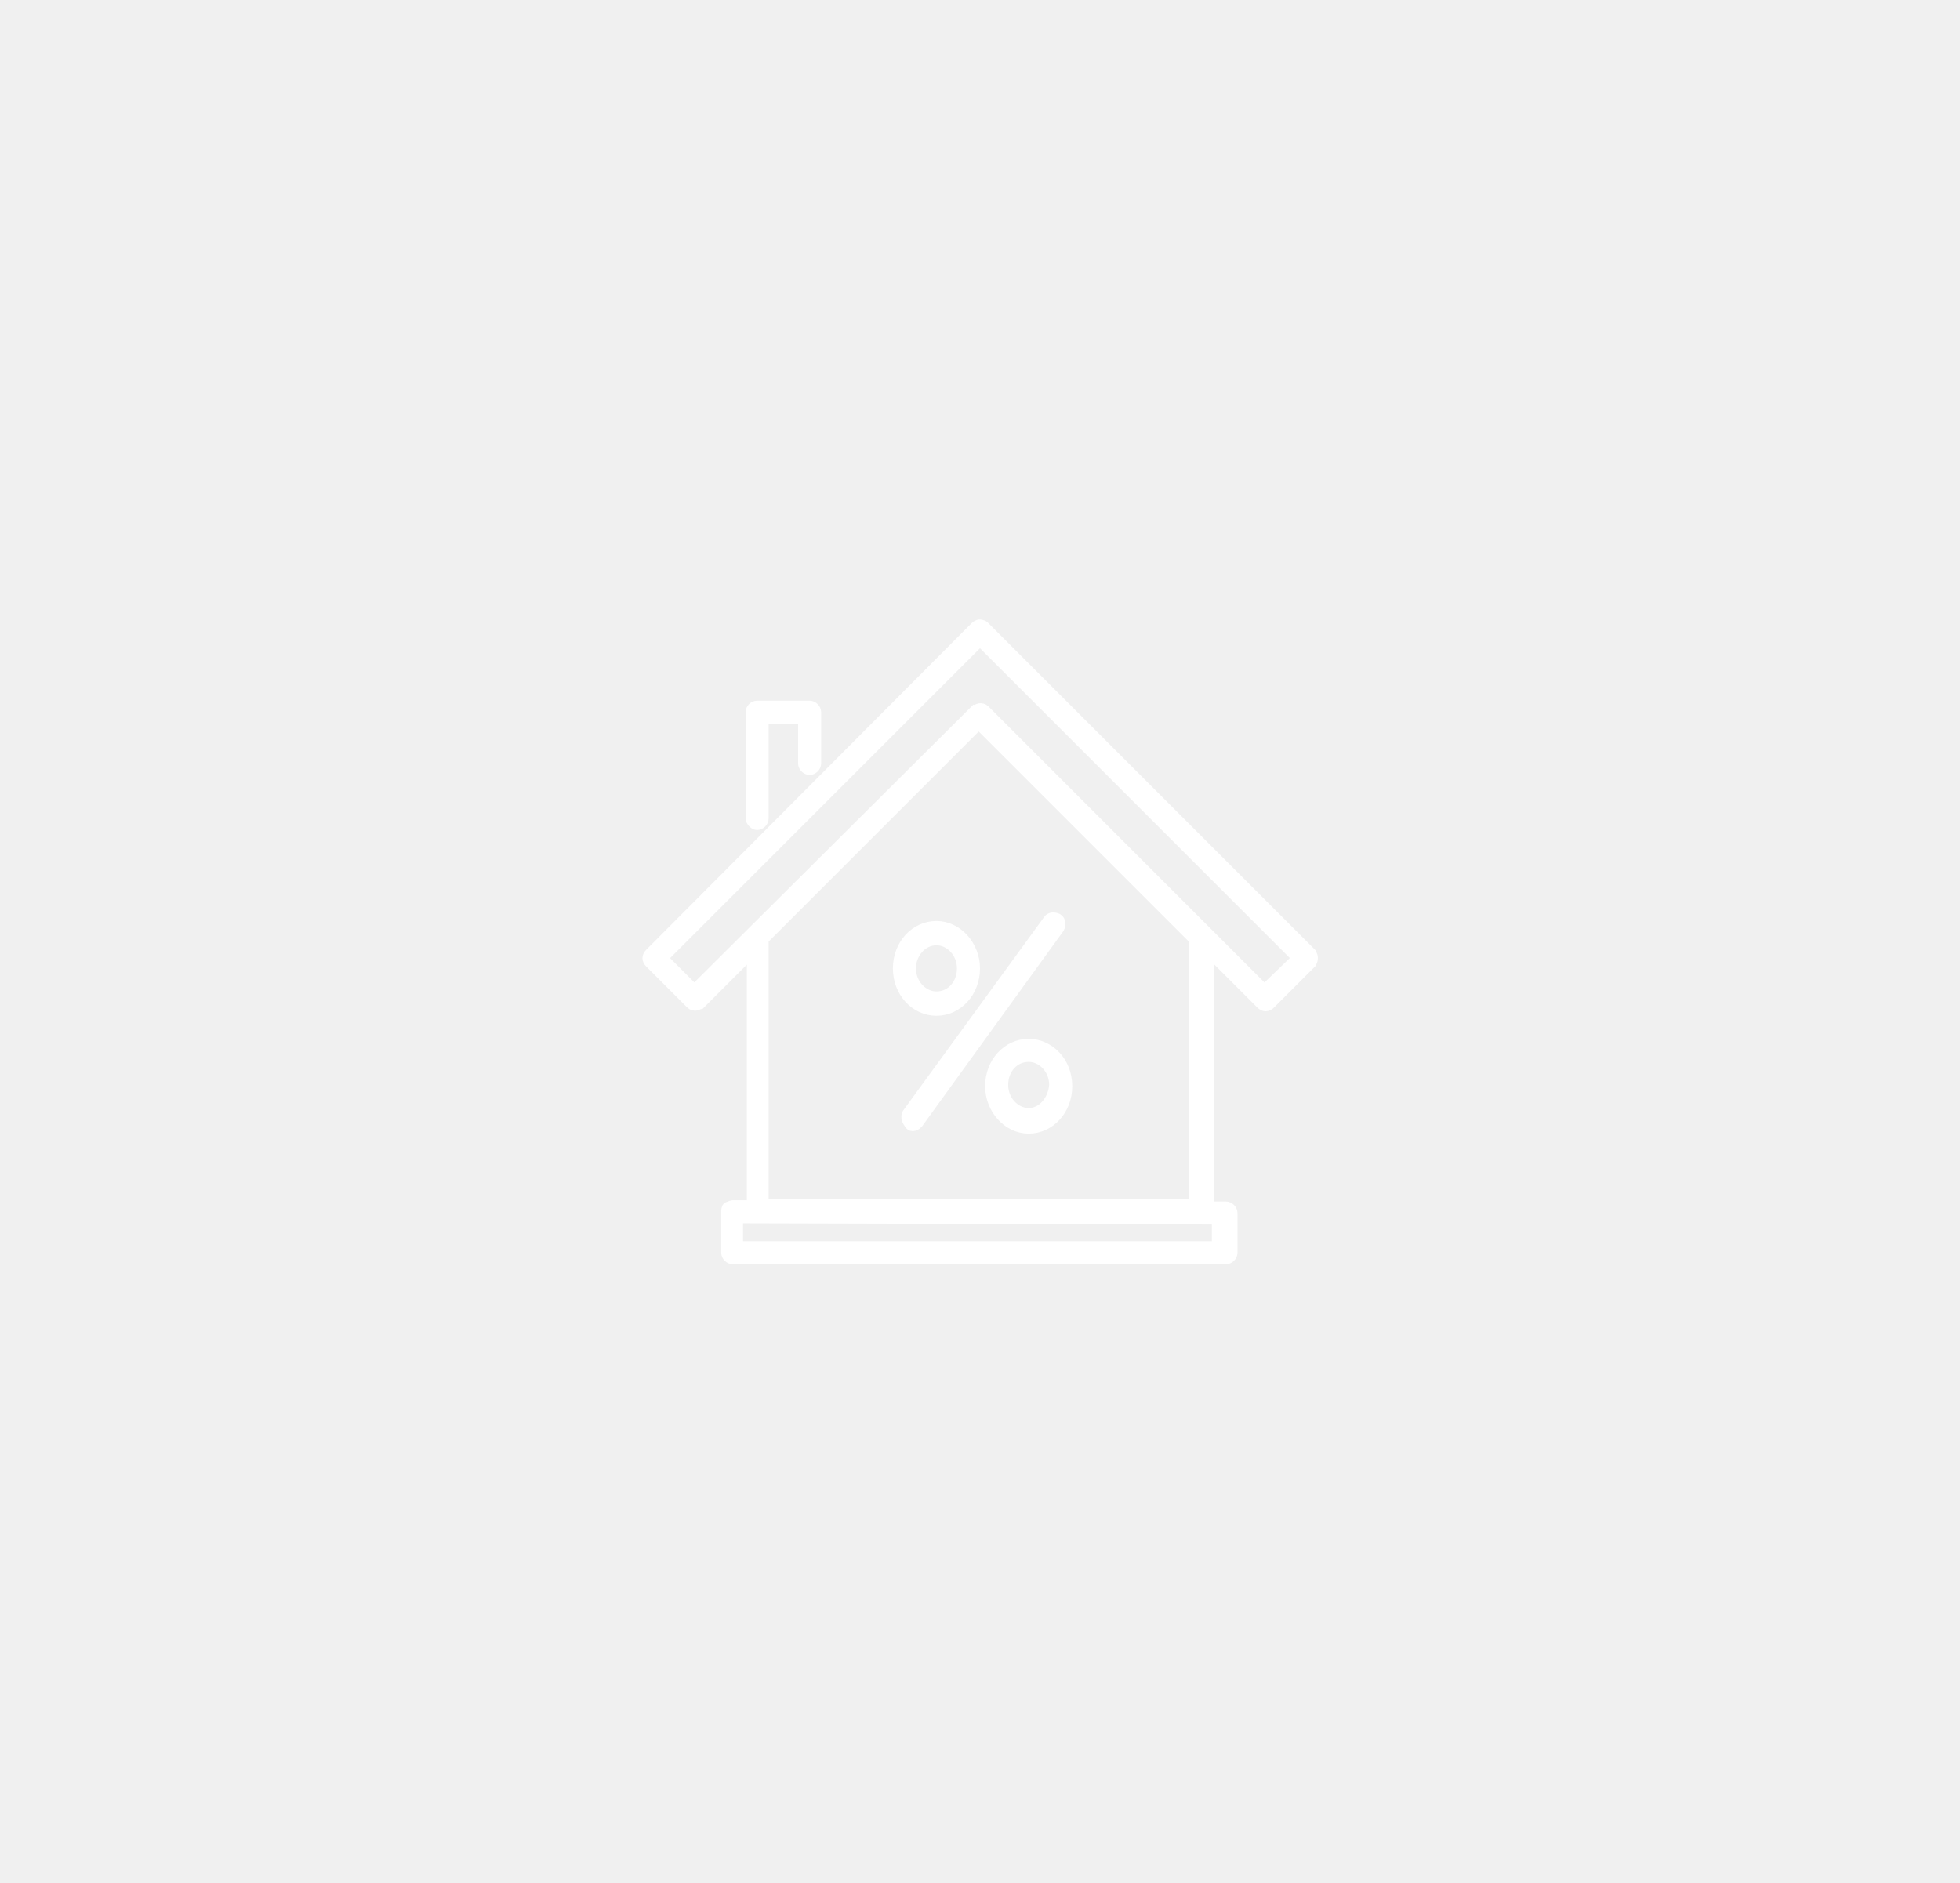
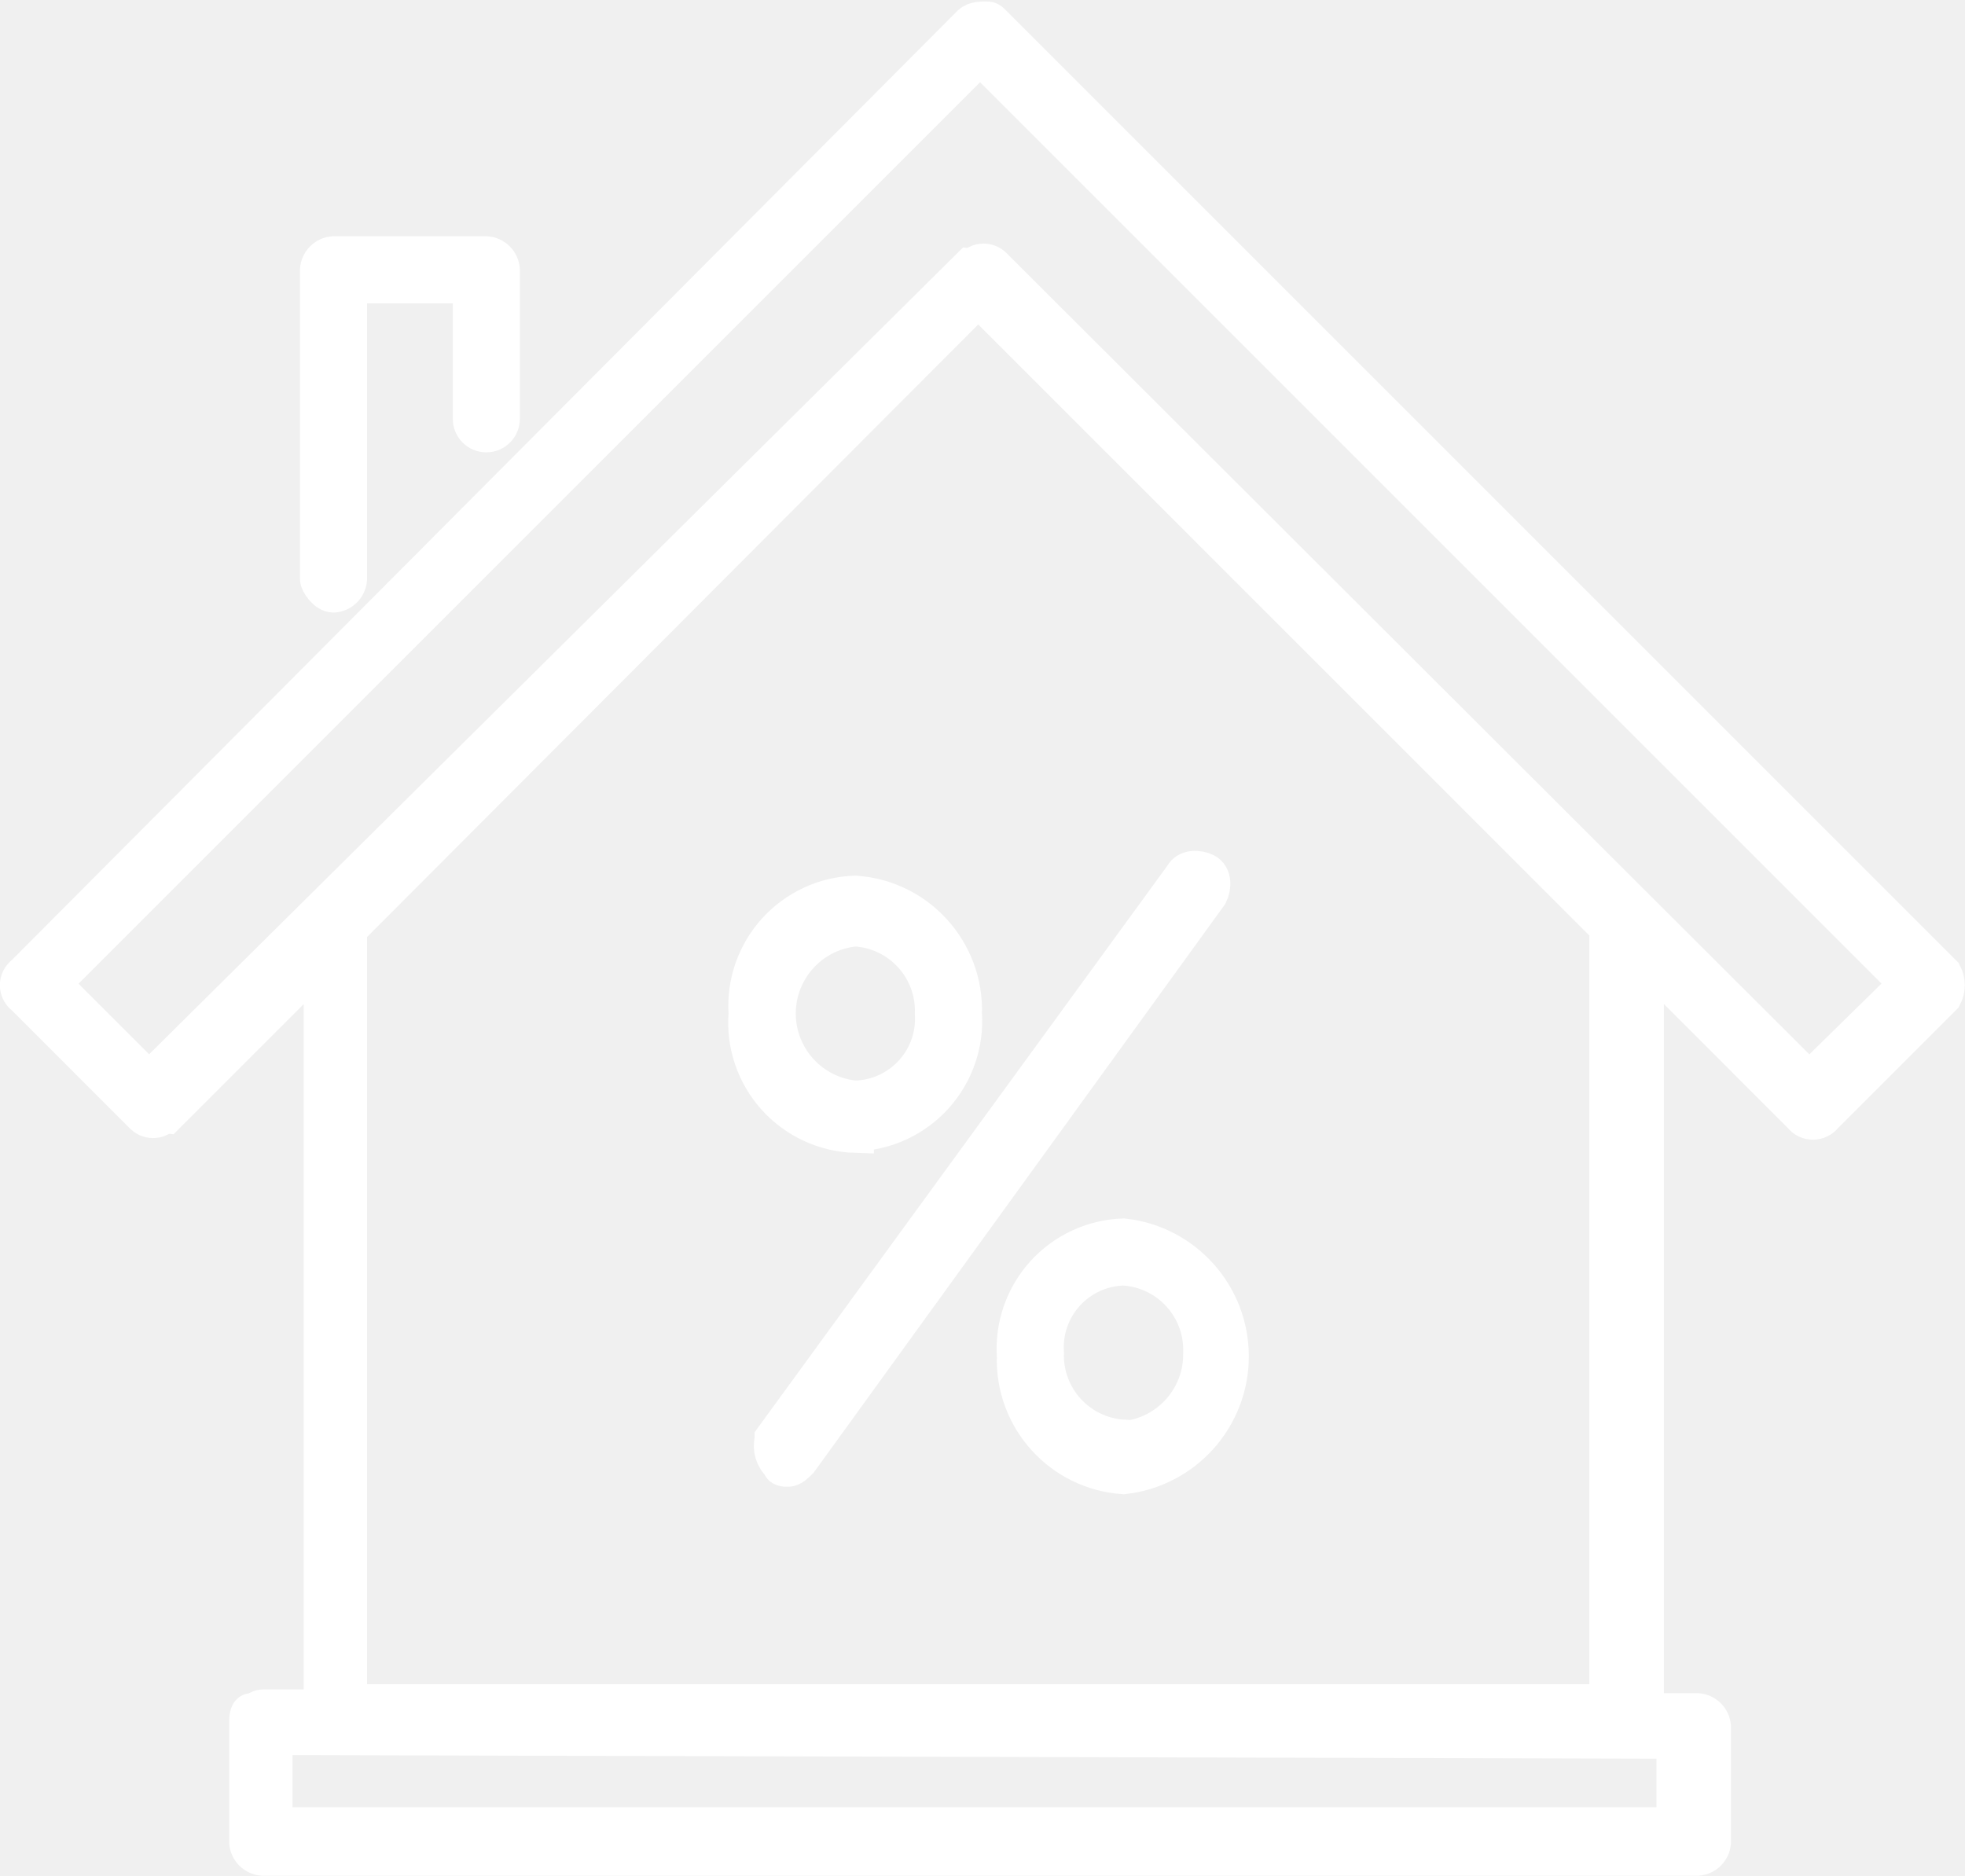
- <svg xmlns="http://www.w3.org/2000/svg" version="1.1" id="Layer_1" x="0px" y="0px" viewBox="0 0 153 147" style="enable-background:new 0 0 153 147;" xml:space="preserve">
-   <style type="text/css">
- 	.st0{fill:#FFFFFF;stroke:#FFFFFF;stroke-miterlimit:10;}
- </style>
-   <path class="st0" d="M102.3,74.5L76.8,49c-0.1-0.1-0.1-0.1-0.2-0.1c-0.1-0.1-0.3,0-0.4,0.1L50.8,74.5c-0.2,0.2-0.2,0.4,0,0.6  l3.2,3.2c0.1,0.1,0.2,0.1,0.3,0.1c0.1,0,0.2-0.1,0.3-0.1l4.2-4.2v20.1h-1.6l0,0c-0.1,0-0.2,0.1-0.3,0.1s-0.1,0.2-0.1,0.3v3.2  c0,0.2,0.2,0.4,0.4,0.4h38.5c0.2,0,0.4-0.2,0.4-0.4v-3.1c0-0.2-0.2-0.4-0.4-0.4h-1.4V74.1l4.2,4.2c0.2,0.2,0.4,0.2,0.6,0l3.2-3.2  C102.4,74.9,102.4,74.7,102.3,74.5z M95.2,97.4H57.5V95l37.6,0.1V97.4z M93.4,94.1H75.5c-0.1,0-0.1,0-0.1,0H63.7h-0.1h-4.1V73.3  l16.9-16.9l16.9,16.9V94.1z M98.7,77.4L76.8,55.5c-0.1-0.1-0.2-0.1-0.3-0.1s-0.2,0.1-0.3,0.1l-22,21.9l-2.6-2.6l24.9-24.9l24.9,24.9  L98.7,77.4z M58.7,63.9v-8.3c0-0.2,0.2-0.4,0.4-0.4h4.1c0.2,0,0.4,0.2,0.4,0.4v4c0,0.2-0.2,0.4-0.4,0.4c-0.2,0-0.4-0.2-0.4-0.4v-3.6  h-3.3v7.9c0,0.2-0.2,0.4-0.4,0.4S58.7,64,58.7,63.9z M73.1,78.8c1.6,0,2.9-1.4,2.9-3.2c0-1.7-1.3-3.2-2.9-3.2  c-1.6,0-2.9,1.4-2.9,3.2C70.2,77.4,71.5,78.8,73.1,78.8z M73.1,73.3c1.1,0,2.1,1,2.1,2.3c0,1.3-0.9,2.3-2.1,2.3  c-1.1,0-2.1-1-2.1-2.3C71,74.4,71.9,73.3,73.1,73.3z M80.3,81.6c-1.6,0-2.9,1.4-2.9,3.2c0,1.7,1.3,3.2,2.9,3.2  c1.6,0,2.9-1.4,2.9-3.2C83.2,82.9,81.8,81.6,80.3,81.6z M80.3,87c-1.1,0-2.1-1-2.1-2.3s0.9-2.3,2.1-2.3c1.1,0,2.1,1,2.1,2.3  C82.3,86,81.4,87,80.3,87z M70.9,87l11-15.1c0.1-0.2,0.4-0.2,0.6-0.1c0.2,0.1,0.2,0.4,0.1,0.6l-11,15.2c-0.1,0.1-0.2,0.2-0.3,0.2  c-0.1,0-0.2,0-0.2-0.1C70.9,87.5,70.8,87.2,70.9,87z" />
+ <svg xmlns="http://www.w3.org/2000/svg" id="Layer_1" data-name="Layer 1" viewBox="0 0 52.73 50.34">
+   <defs>
+     <style>.cls-1{fill:#fff;stroke:#fff;stroke-miterlimit:10;}</style>
+   </defs>
+   <path class="cls-1" d="M52.15,26.14,26.65.64c-.1-.1-.1-.1-.2-.1s-.3,0-.4.1L.65,26.14a.37.37,0,0,0,0,.6l3.2,3.2a.37.37,0,0,0,.3.1c.1,0,.2-.1.3-.1l4.2-4.2v20.1H7.05c-.1,0-.2.1-.3.1s-.1.2-.1.3v3.2a.43.43,0,0,0,.4.4h38.5a.43.43,0,0,0,.4-.4v-3.1a.43.43,0,0,0-.4-.4h-1.4V25.74l4.2,4.2a.38.38,0,0,0,.6,0l3.2-3.2A.64.64,0,0,0,52.15,26.14ZM45,49H7.35v-2.4l37.6.1V49Zm-1.8-3.3H9.35V24.94L26.25,8l16.9,16.9v20.8ZM48.55,29,26.65,7.14a.37.37,0,0,0-.3-.1c-.1,0-.2.1-.3.1L4,29l-2.6-2.6,24.9-24.9,24.9,24.9Zm-40-13.5V7.24a.43.43,0,0,1,.4-.4h4.1a.43.43,0,0,1,.4.4v4a.4.4,0,0,1-.8,0V7.64H9.35v7.9a.43.43,0,0,1-.4.4C8.75,15.94,8.55,15.64,8.55,15.54Zm14.4,14.9a3,3,0,0,0,2.9-3.2,3.11,3.11,0,0,0-2.9-3.2,3,3,0,0,0-2.9,3.2A3,3,0,0,0,22.95,30.44Zm0-5.5a2.23,2.23,0,0,1,2.1,2.3,2.16,2.16,0,0,1-2.1,2.3,2.31,2.31,0,0,1,0-4.6Zm7.2,8.3a3,3,0,0,0-2.9,3.2,3.11,3.11,0,0,0,2.9,3.2,3.22,3.22,0,0,0,0-6.4Zm0,5.4a2.23,2.23,0,0,1-2.1-2.3,2.16,2.16,0,0,1,2.1-2.3,2.23,2.23,0,0,1,2.1,2.3A2.3,2.3,0,0,1,30.15,38.64Zm-9.4,0,11-15.1c.1-.2.4-.2.6-.1s.2.4.1.6l-11,15.2c-.1.1-.2.2-.3.2s-.2,0-.2-.1A.66.66,0,0,1,20.75,38.64Z" />
</svg>
